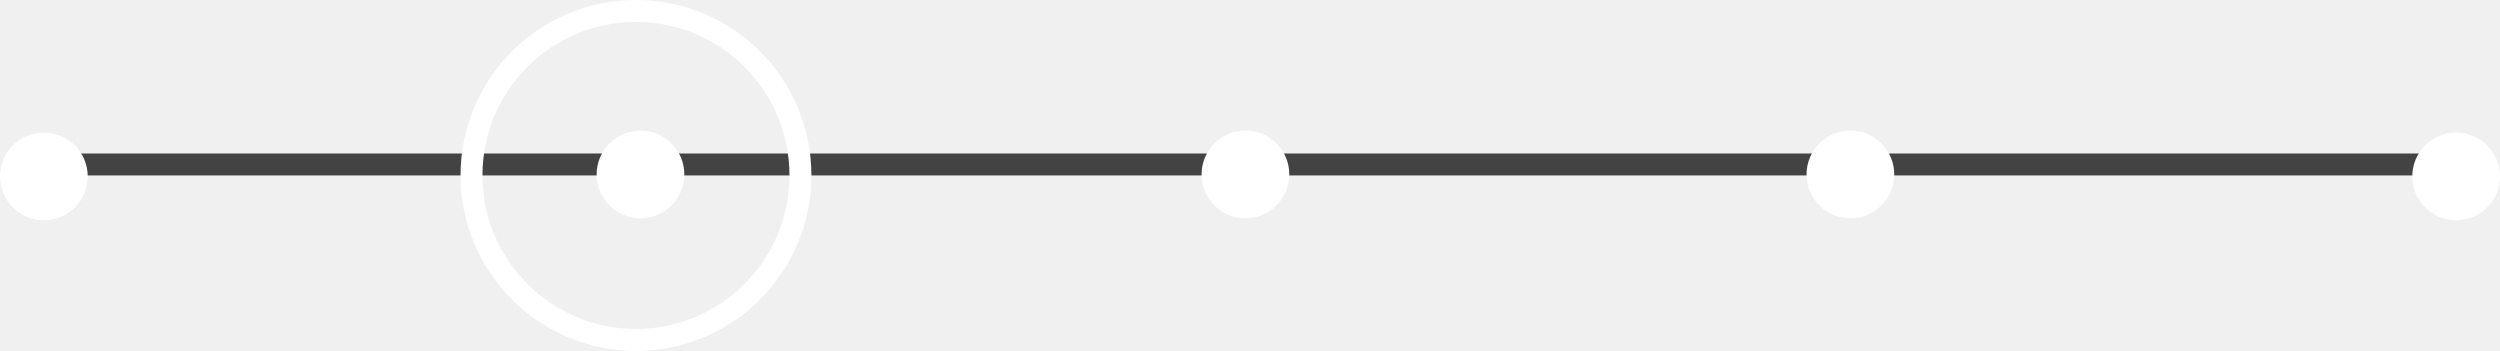
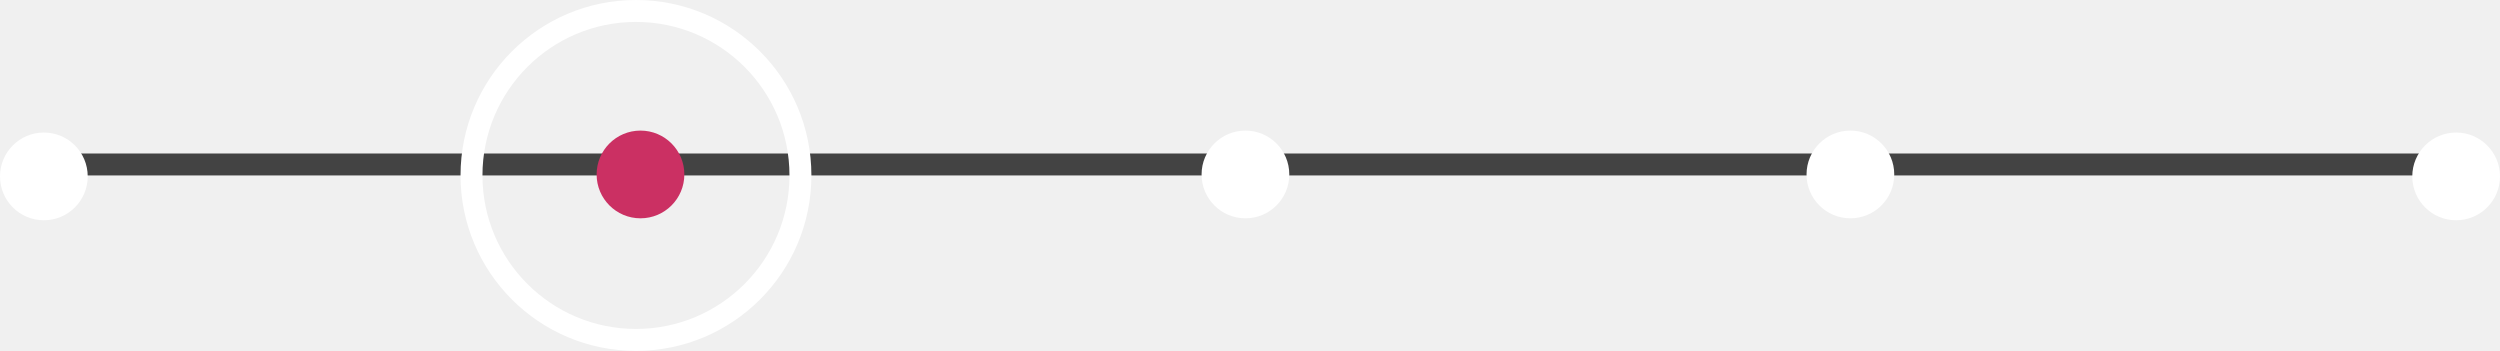
<svg xmlns="http://www.w3.org/2000/svg" width="114" height="16" viewBox="0 0 114 16">
-   <g id="Group_754" data-name="Group 754" transform="translate(-417 1759.595) rotate(-90)">
-     <rect id="Rectangle_41" data-name="Rectangle 41" width="1" height="110" transform="translate(1751.595 419)" fill="#434343" />
-     <g id="Group_3" data-name="Group 3" transform="translate(1744 410)">
-       <g id="Ellipse_2" data-name="Ellipse 2" transform="translate(-0.405 28)" fill="none" stroke="#fff" stroke-width="1">
+   <g id="그룹_754" data-name="그룹 754" transform="translate(-417 1759.595) rotate(-90)">
+     <rect id="사각형_41" data-name="사각형 41" width="1" height="110" transform="translate(1751.595 419)" fill="#434343" />
+     <g id="그룹_3" data-name="그룹 3" transform="translate(1744 410)">
+       <g id="타원_2" data-name="타원 2" transform="translate(-0.405 28)" fill="none" stroke="#fff" stroke-width="1">
        <circle cx="8" cy="8" r="8" stroke="none" />
        <circle cx="8" cy="8" r="7.5" fill="none" />
      </g>
-       <circle id="Ellipse_3" data-name="Ellipse 3" cx="2" cy="2" r="2" transform="translate(5.551 7)" fill="#fff" />
-       <circle id="Ellipse_4" data-name="Ellipse 4" cx="2" cy="2" r="2" transform="translate(5.64 34.206)" fill="#fff" />
-       <circle id="Ellipse_6" data-name="Ellipse 6" cx="2" cy="2" r="2" transform="translate(5.64 61.792)" fill="#fff" />
-       <circle id="Ellipse_5" data-name="Ellipse 5" cx="2" cy="2" r="2" transform="translate(5.64 89.378)" fill="#fff" />
-       <circle id="Ellipse_24" data-name="Ellipse 24" cx="2" cy="2" r="2" transform="translate(5.551 117)" fill="#fff" />
+       <circle id="타원_3" data-name="타원 3" cx="2" cy="2" r="2" transform="translate(5.551 7)" fill="#fff" />
+       <circle id="타원_4" data-name="타원 4" cx="2" cy="2" r="2" transform="translate(5.64 34.206)" fill="#cb3063" />
+       <circle id="타원_6" data-name="타원 6" cx="2" cy="2" r="2" transform="translate(5.64 61.792)" fill="#fff" />
+       <circle id="타원_5" data-name="타원 5" cx="2" cy="2" r="2" transform="translate(5.64 89.378)" fill="#fff" />
+       <circle id="타원_24" data-name="타원 24" cx="2" cy="2" r="2" transform="translate(5.551 117)" fill="#fff" />
    </g>
  </g>
</svg>
